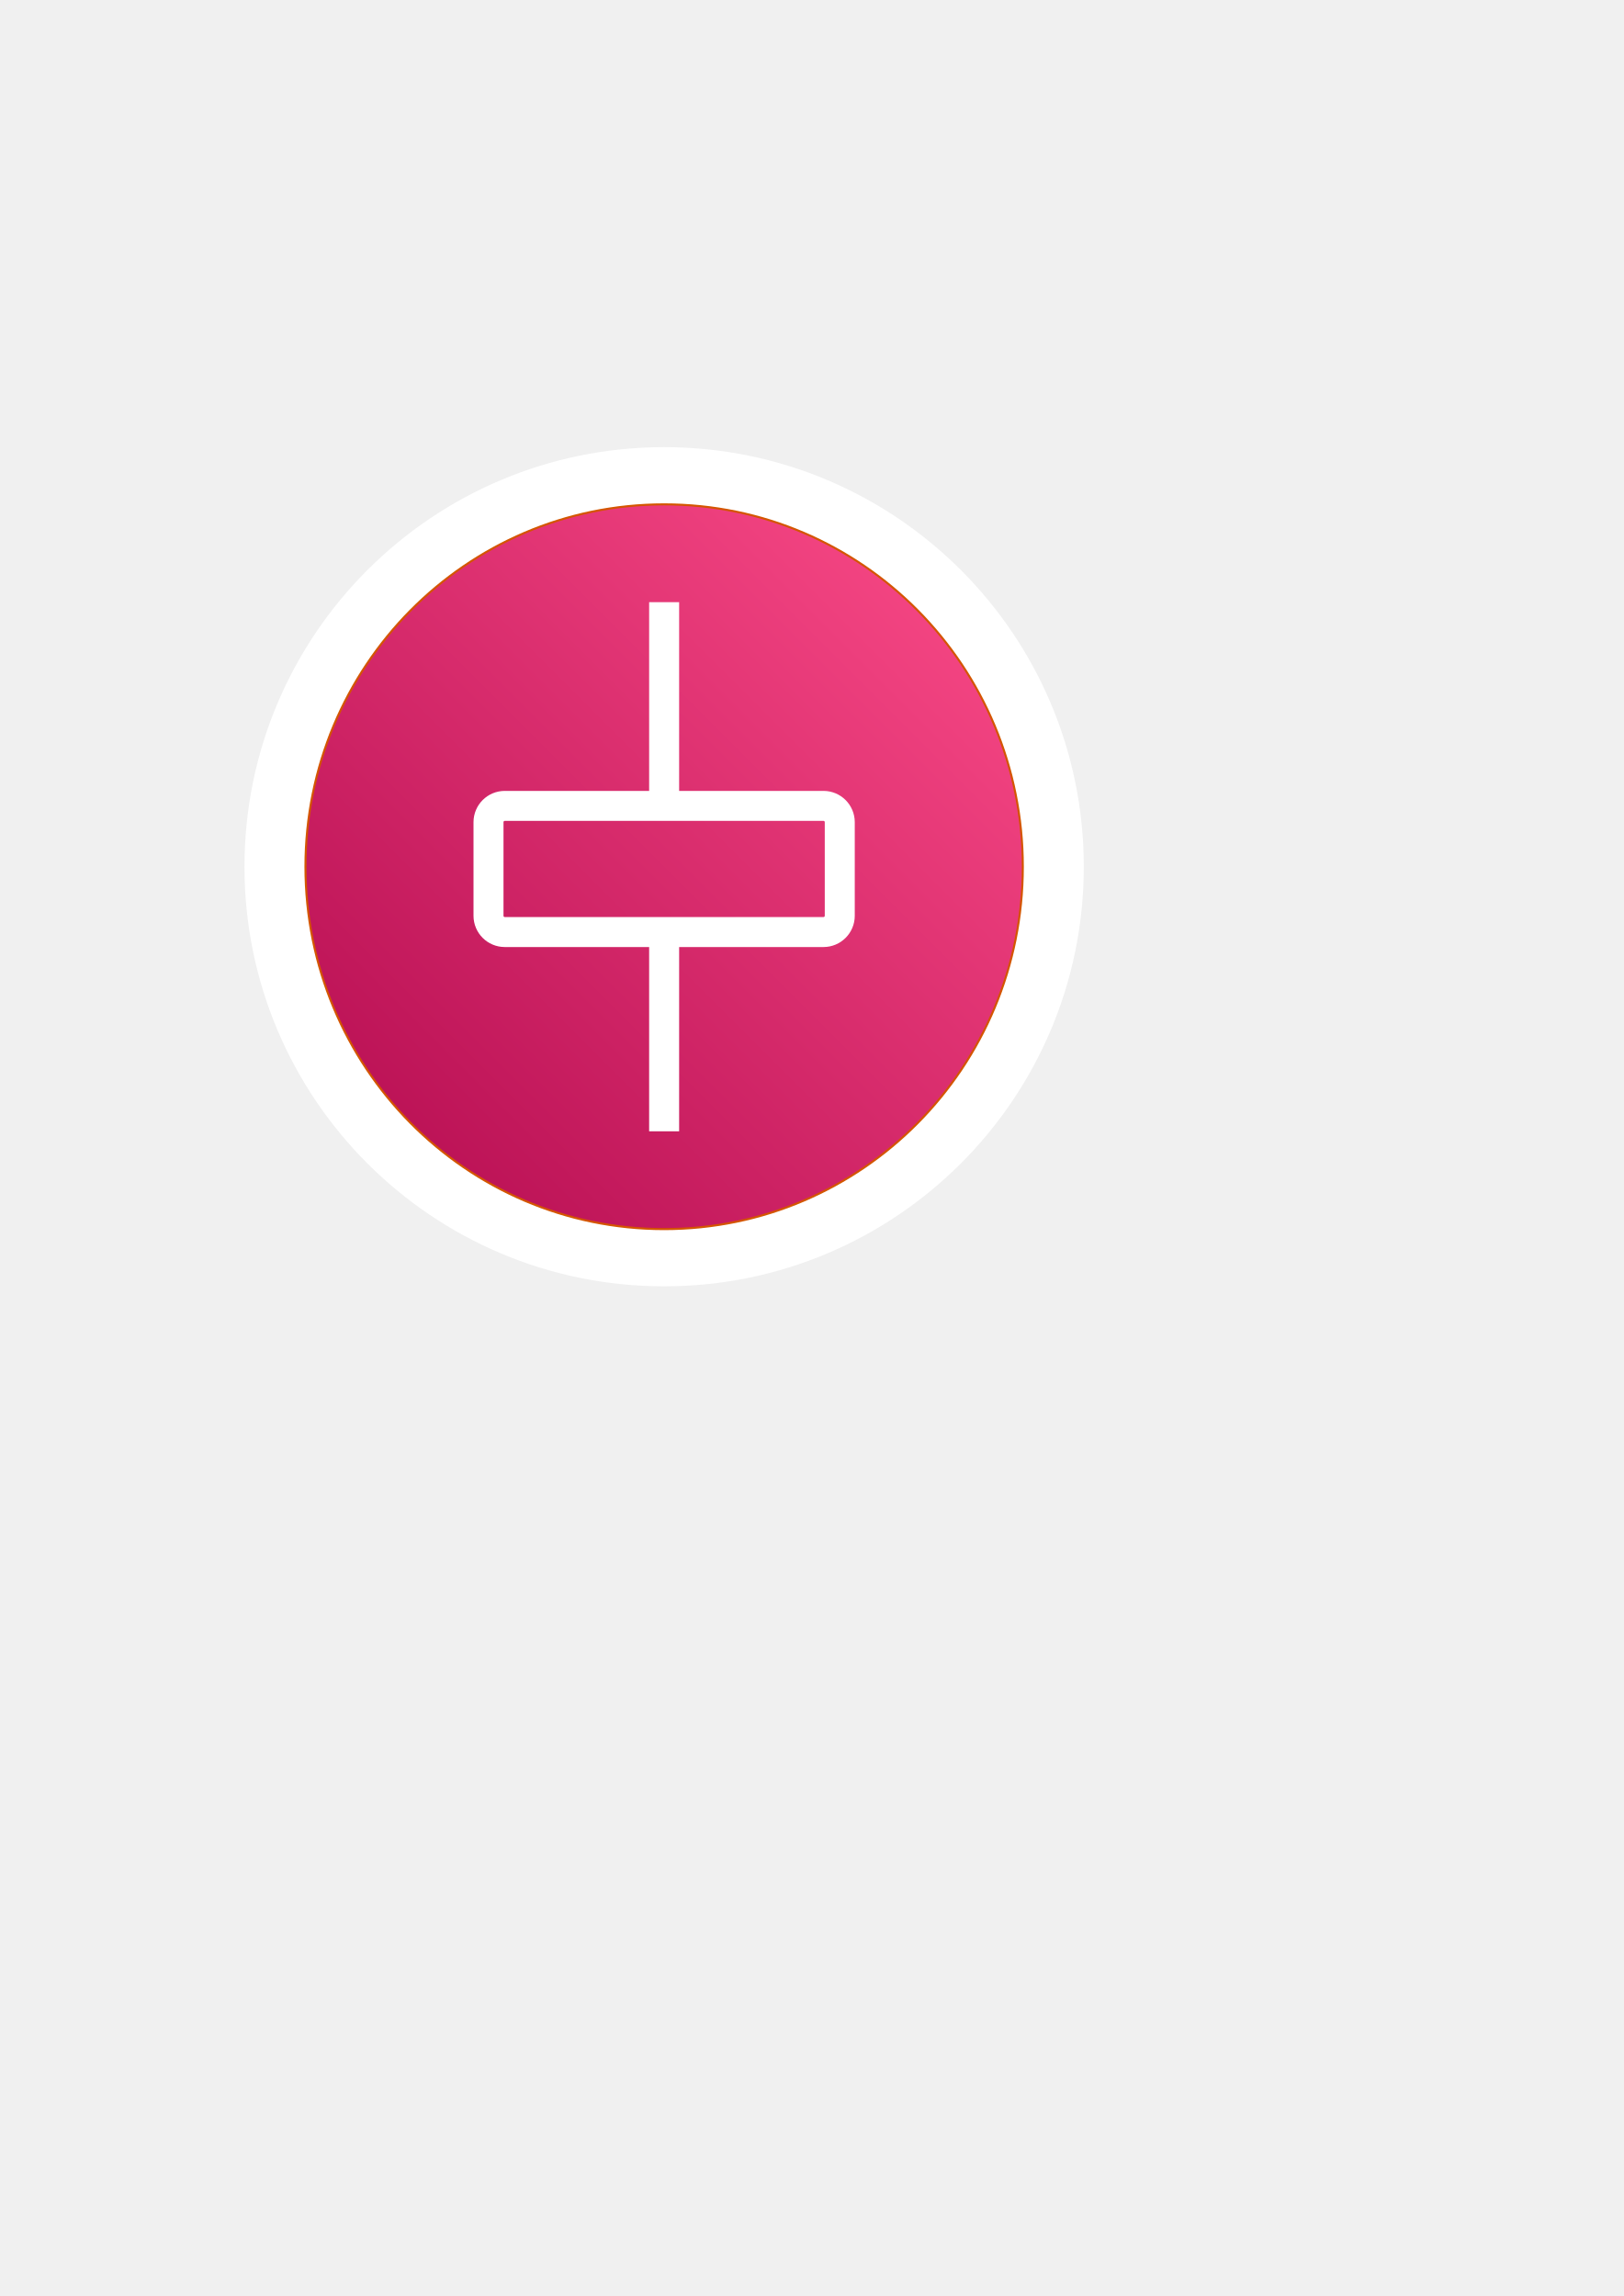
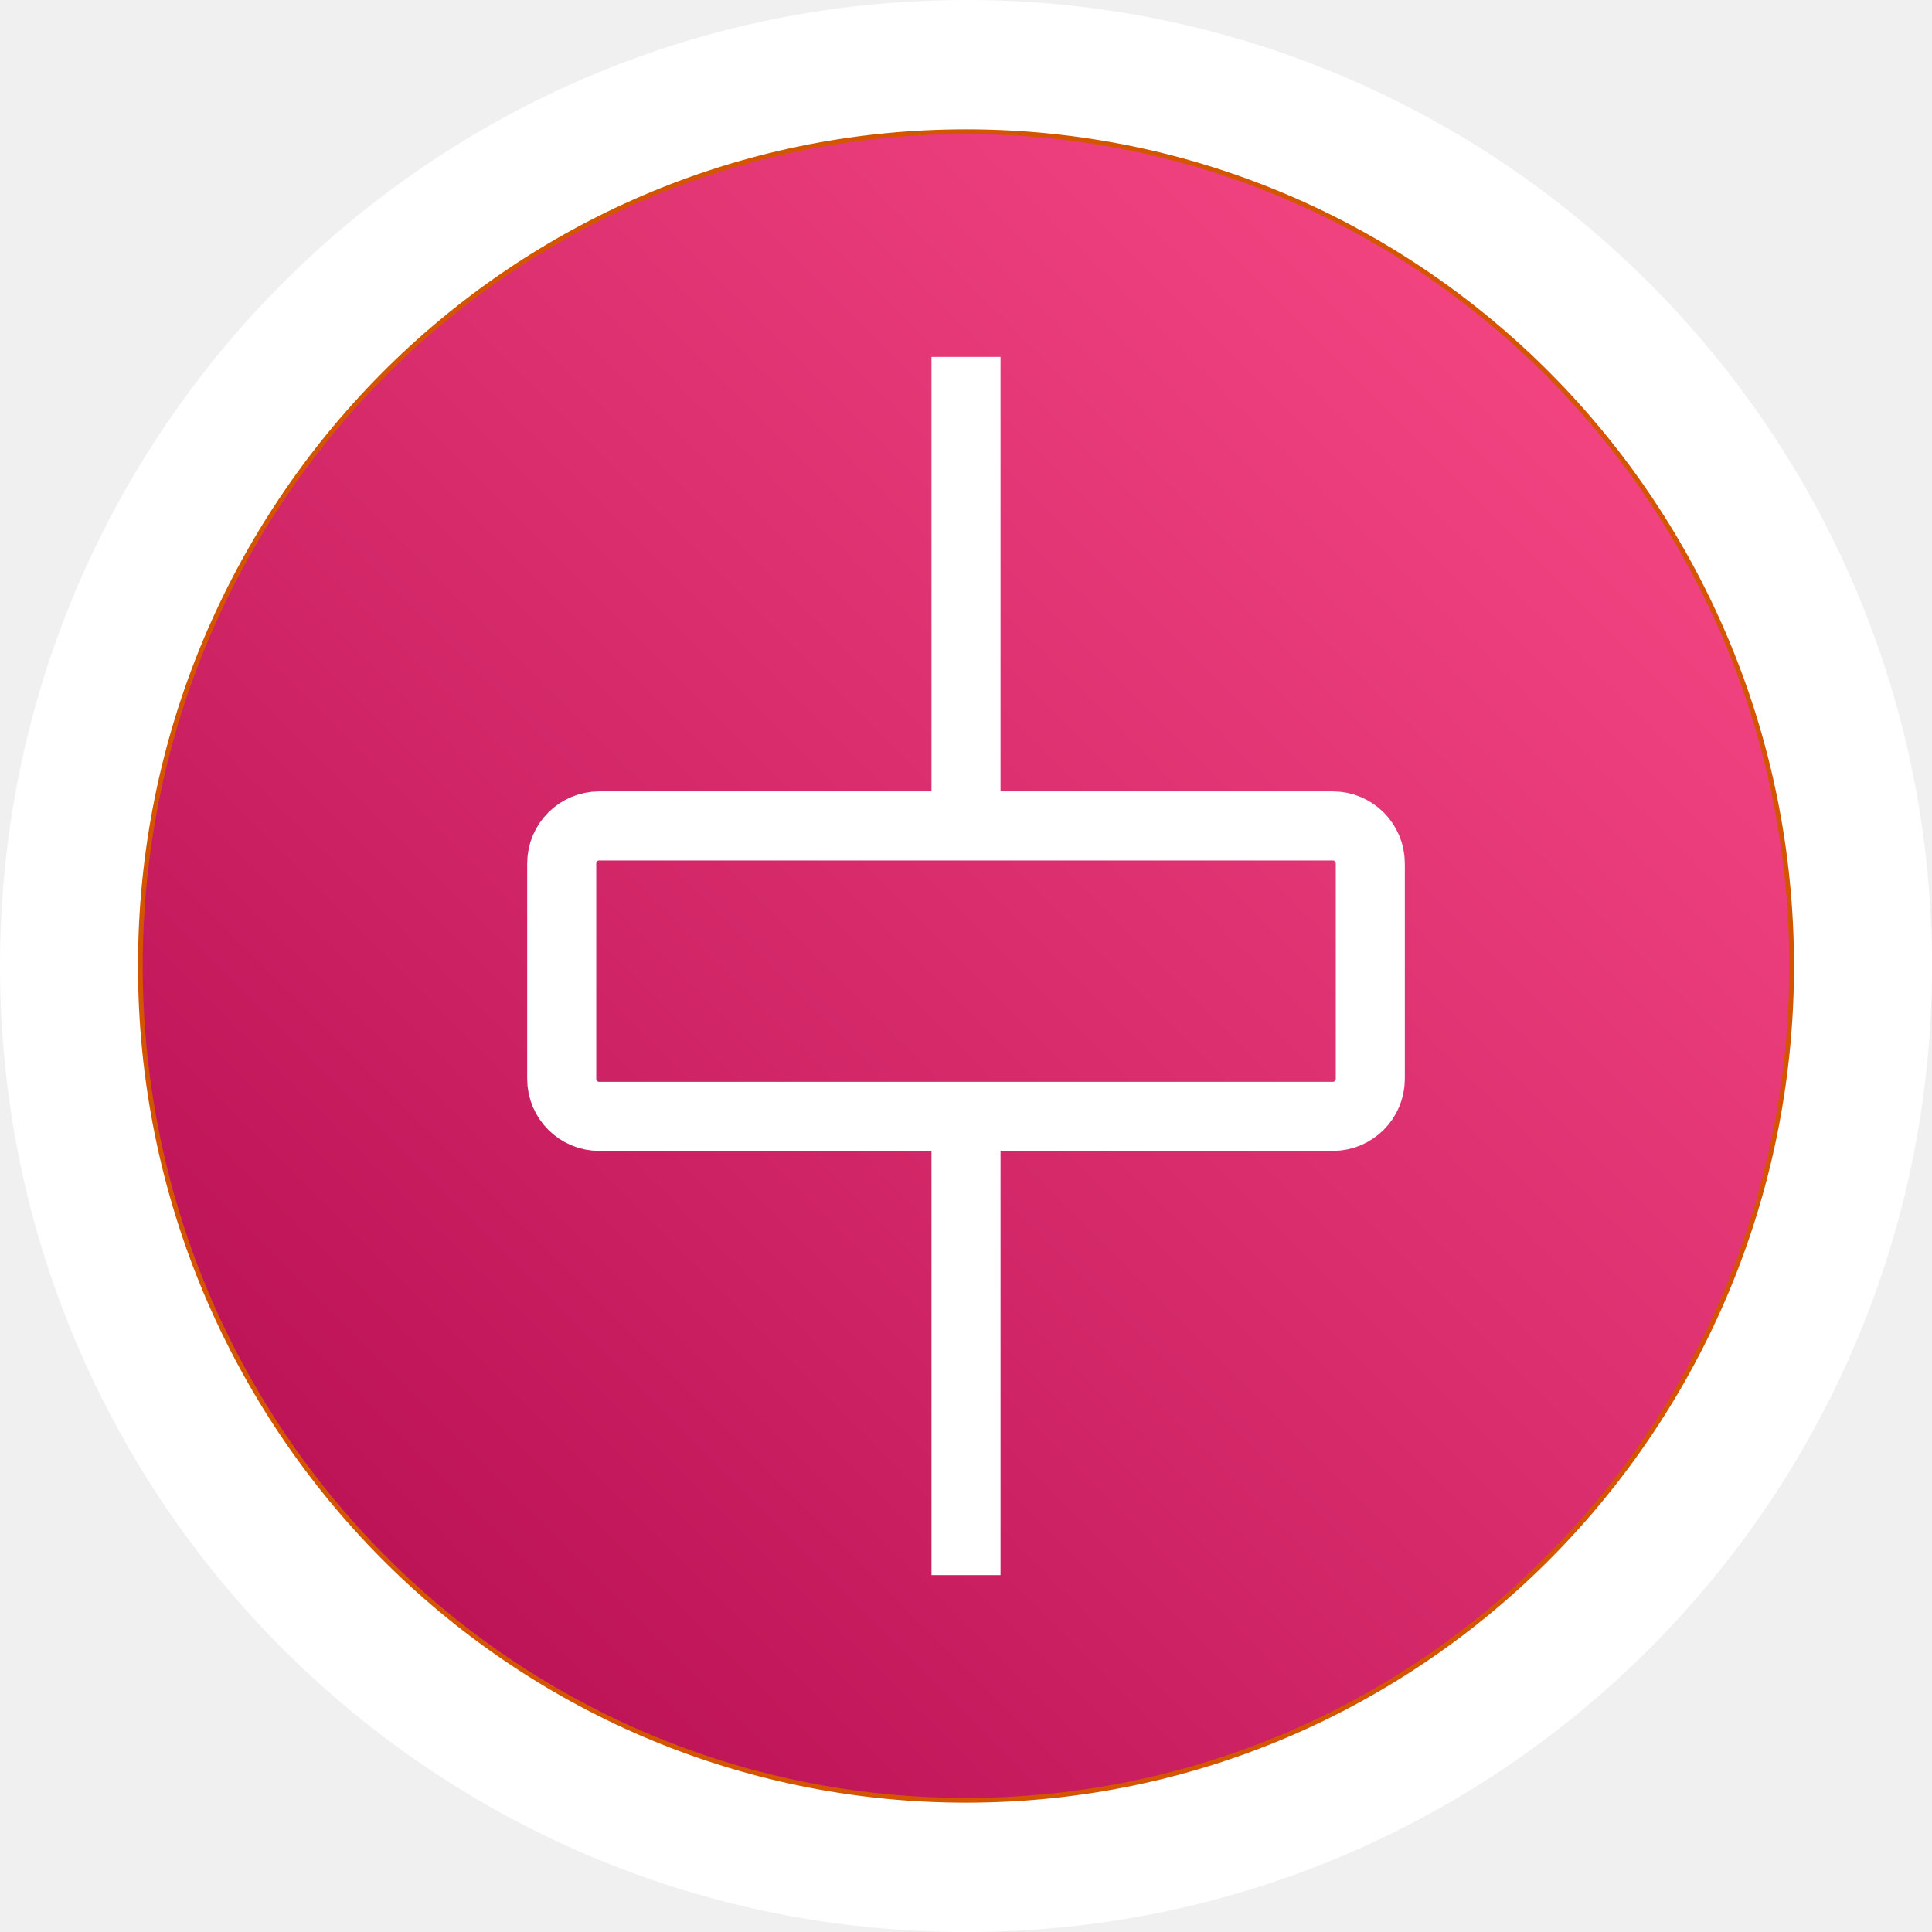
- <svg xmlns="http://www.w3.org/2000/svg" xmlns:ns1="http://www.openswatchbook.org/uri/2009/osb" xmlns:xlink="http://www.w3.org/1999/xlink" width="210mm" height="297mm" viewBox="0 0 210 297" version="1.1" id="svg16">
+ <svg xmlns="http://www.w3.org/2000/svg" xmlns:ns1="http://www.openswatchbook.org/uri/2009/osb" xmlns:xlink="http://www.w3.org/1999/xlink" width="256" height="256" viewBox="0 0 67.733 67.733" version="1.1" id="svg16">
  <defs id="defs10">
    <linearGradient id="linearGradient2997">
      <stop style="stop-color:#b0084d;stop-opacity:1" offset="0" id="stop2993" />
      <stop style="stop-color:#ff4f8b;stop-opacity:1" offset="1" id="stop2995" />
    </linearGradient>
    <linearGradient id="linearGradient2979" ns1:paint="solid">
      <stop style="stop-color:#b0084d;stop-opacity:1;" offset="0" id="stop2977" />
    </linearGradient>
    <linearGradient xlink:href="#linearGradient2997" id="linearGradient2999" x1="34.018" y1="159.506" x2="131.536" y2="61.988" gradientUnits="userSpaceOnUse" gradientTransform="translate(3.470508,4.241732)" />
  </defs>
  <g id="layer1">
-     <circle style="opacity:1;fill:#ffffff;fill-opacity:1;fill-rule:evenodd;stroke:none;stroke-width:3;stroke-miterlimit:4;stroke-dasharray:none;stroke-opacity:1" id="path3073" cx="85.895" cy="112.117" r="54.275" />
-     <g id="g3080" transform="translate(-0.3520168,-2.872012)">
+     <circle style="opacity:1;fill:#ffffff;fill-opacity:1;fill-rule:evenodd;stroke:none;stroke-width:1.872;stroke-miterlimit:4;stroke-dasharray:none;stroke-opacity:1" id="path3073" cx="33.867" cy="33.867" r="33.867" />
+     <g id="g3080" transform="matrix(0.623984,0,0,0.623984,-19.95014,-37.88445)">
      <path id="rect2991" style="opacity:1;fill:url(#linearGradient2999);fill-opacity:1;fill-rule:evenodd;stroke:#d45500;stroke-width:0.265" d="M 86.247,68.113 A 46.389,46.875 0 0 0 39.858,114.989 46.389,46.875 0 0 0 86.247,161.864 46.389,46.875 0 0 0 132.636,114.989 46.389,46.875 0 0 0 86.247,68.113 Z" />
      <g id="g3069" transform="translate(-1.52679,0.7511415)">
        <rect style="opacity:1;fill:#ffffff;fill-opacity:0;fill-rule:evenodd;stroke:#ffffff;stroke-width:3.88;stroke-miterlimit:4;stroke-dasharray:none;stroke-opacity:1" id="rect3038" width="45.43" height="16.317" x="65.059" y="106.368" ry="2.105" />
        <path style="fill:none;stroke:#ffffff;stroke-width:3.88;stroke-linecap:butt;stroke-linejoin:miter;stroke-miterlimit:4;stroke-dasharray:none;stroke-opacity:1" d="M 87.774,106.236 V 80.015" id="path3044" />
        <path style="fill:none;stroke:#ffffff;stroke-width:3.88;stroke-linecap:butt;stroke-linejoin:miter;stroke-miterlimit:4;stroke-dasharray:none;stroke-opacity:1" d="M 87.774,148.461 V 122.239" id="path3044-7" />
      </g>
    </g>
  </g>
</svg>
